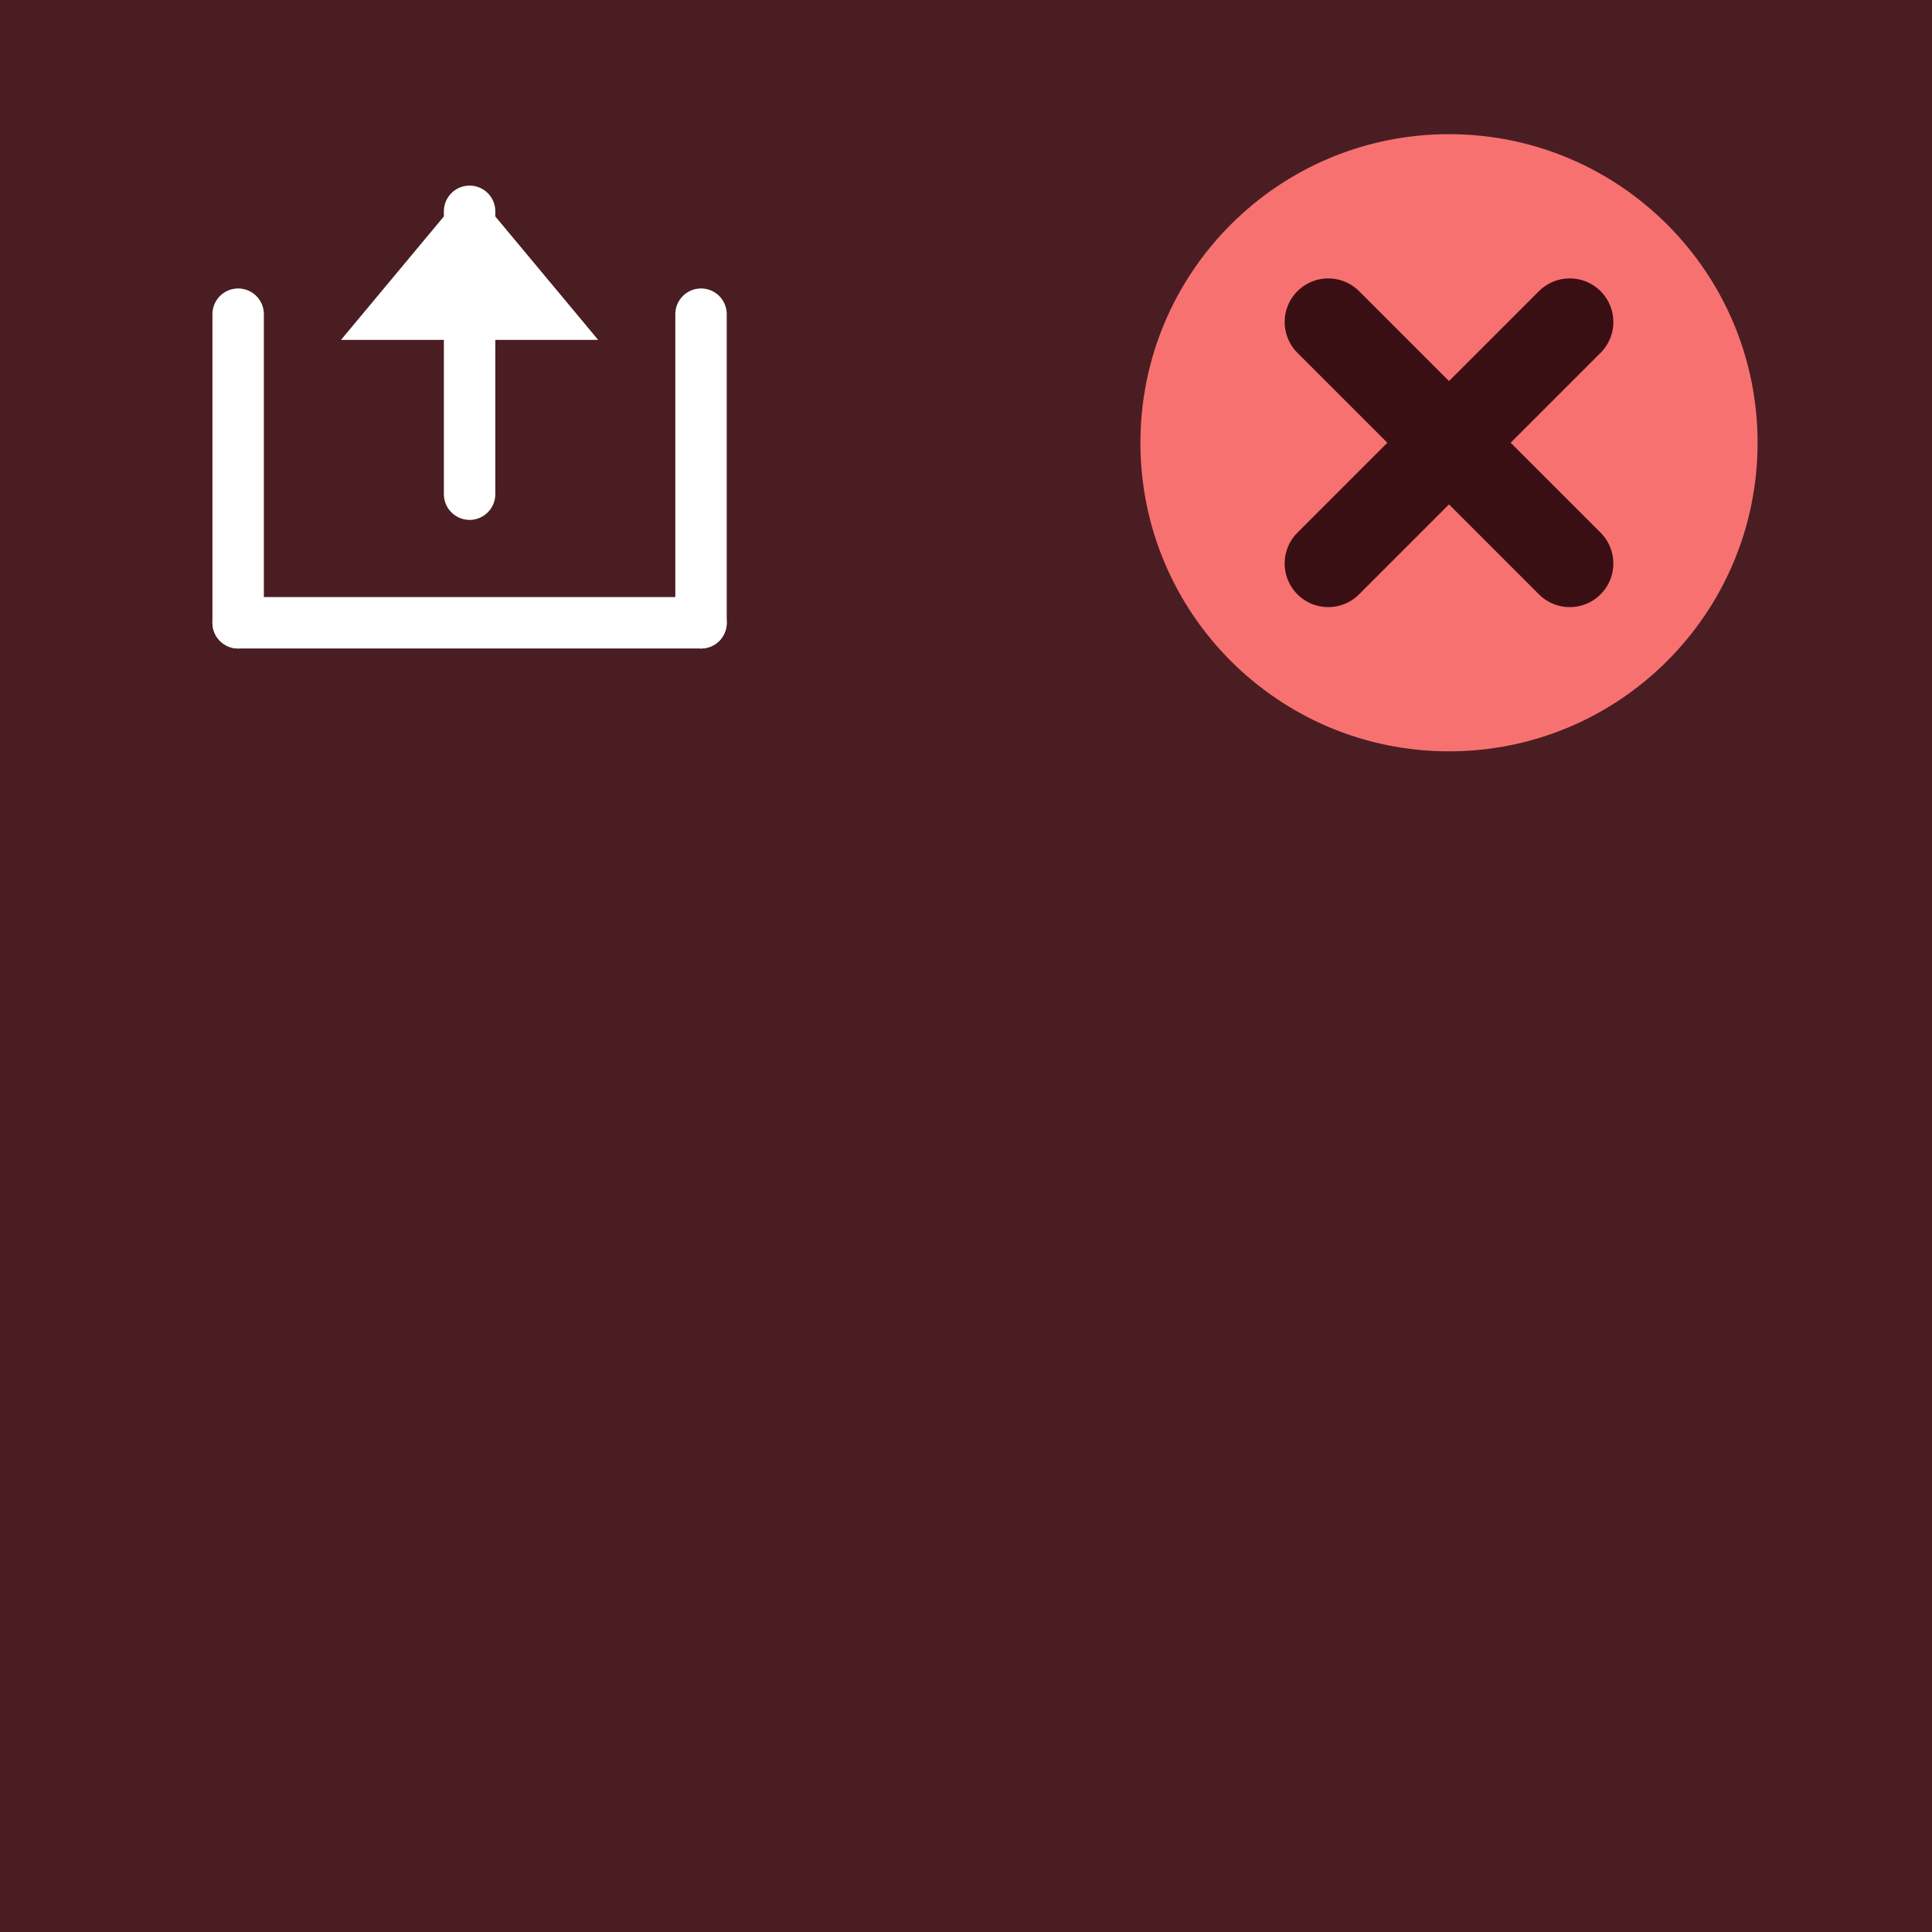
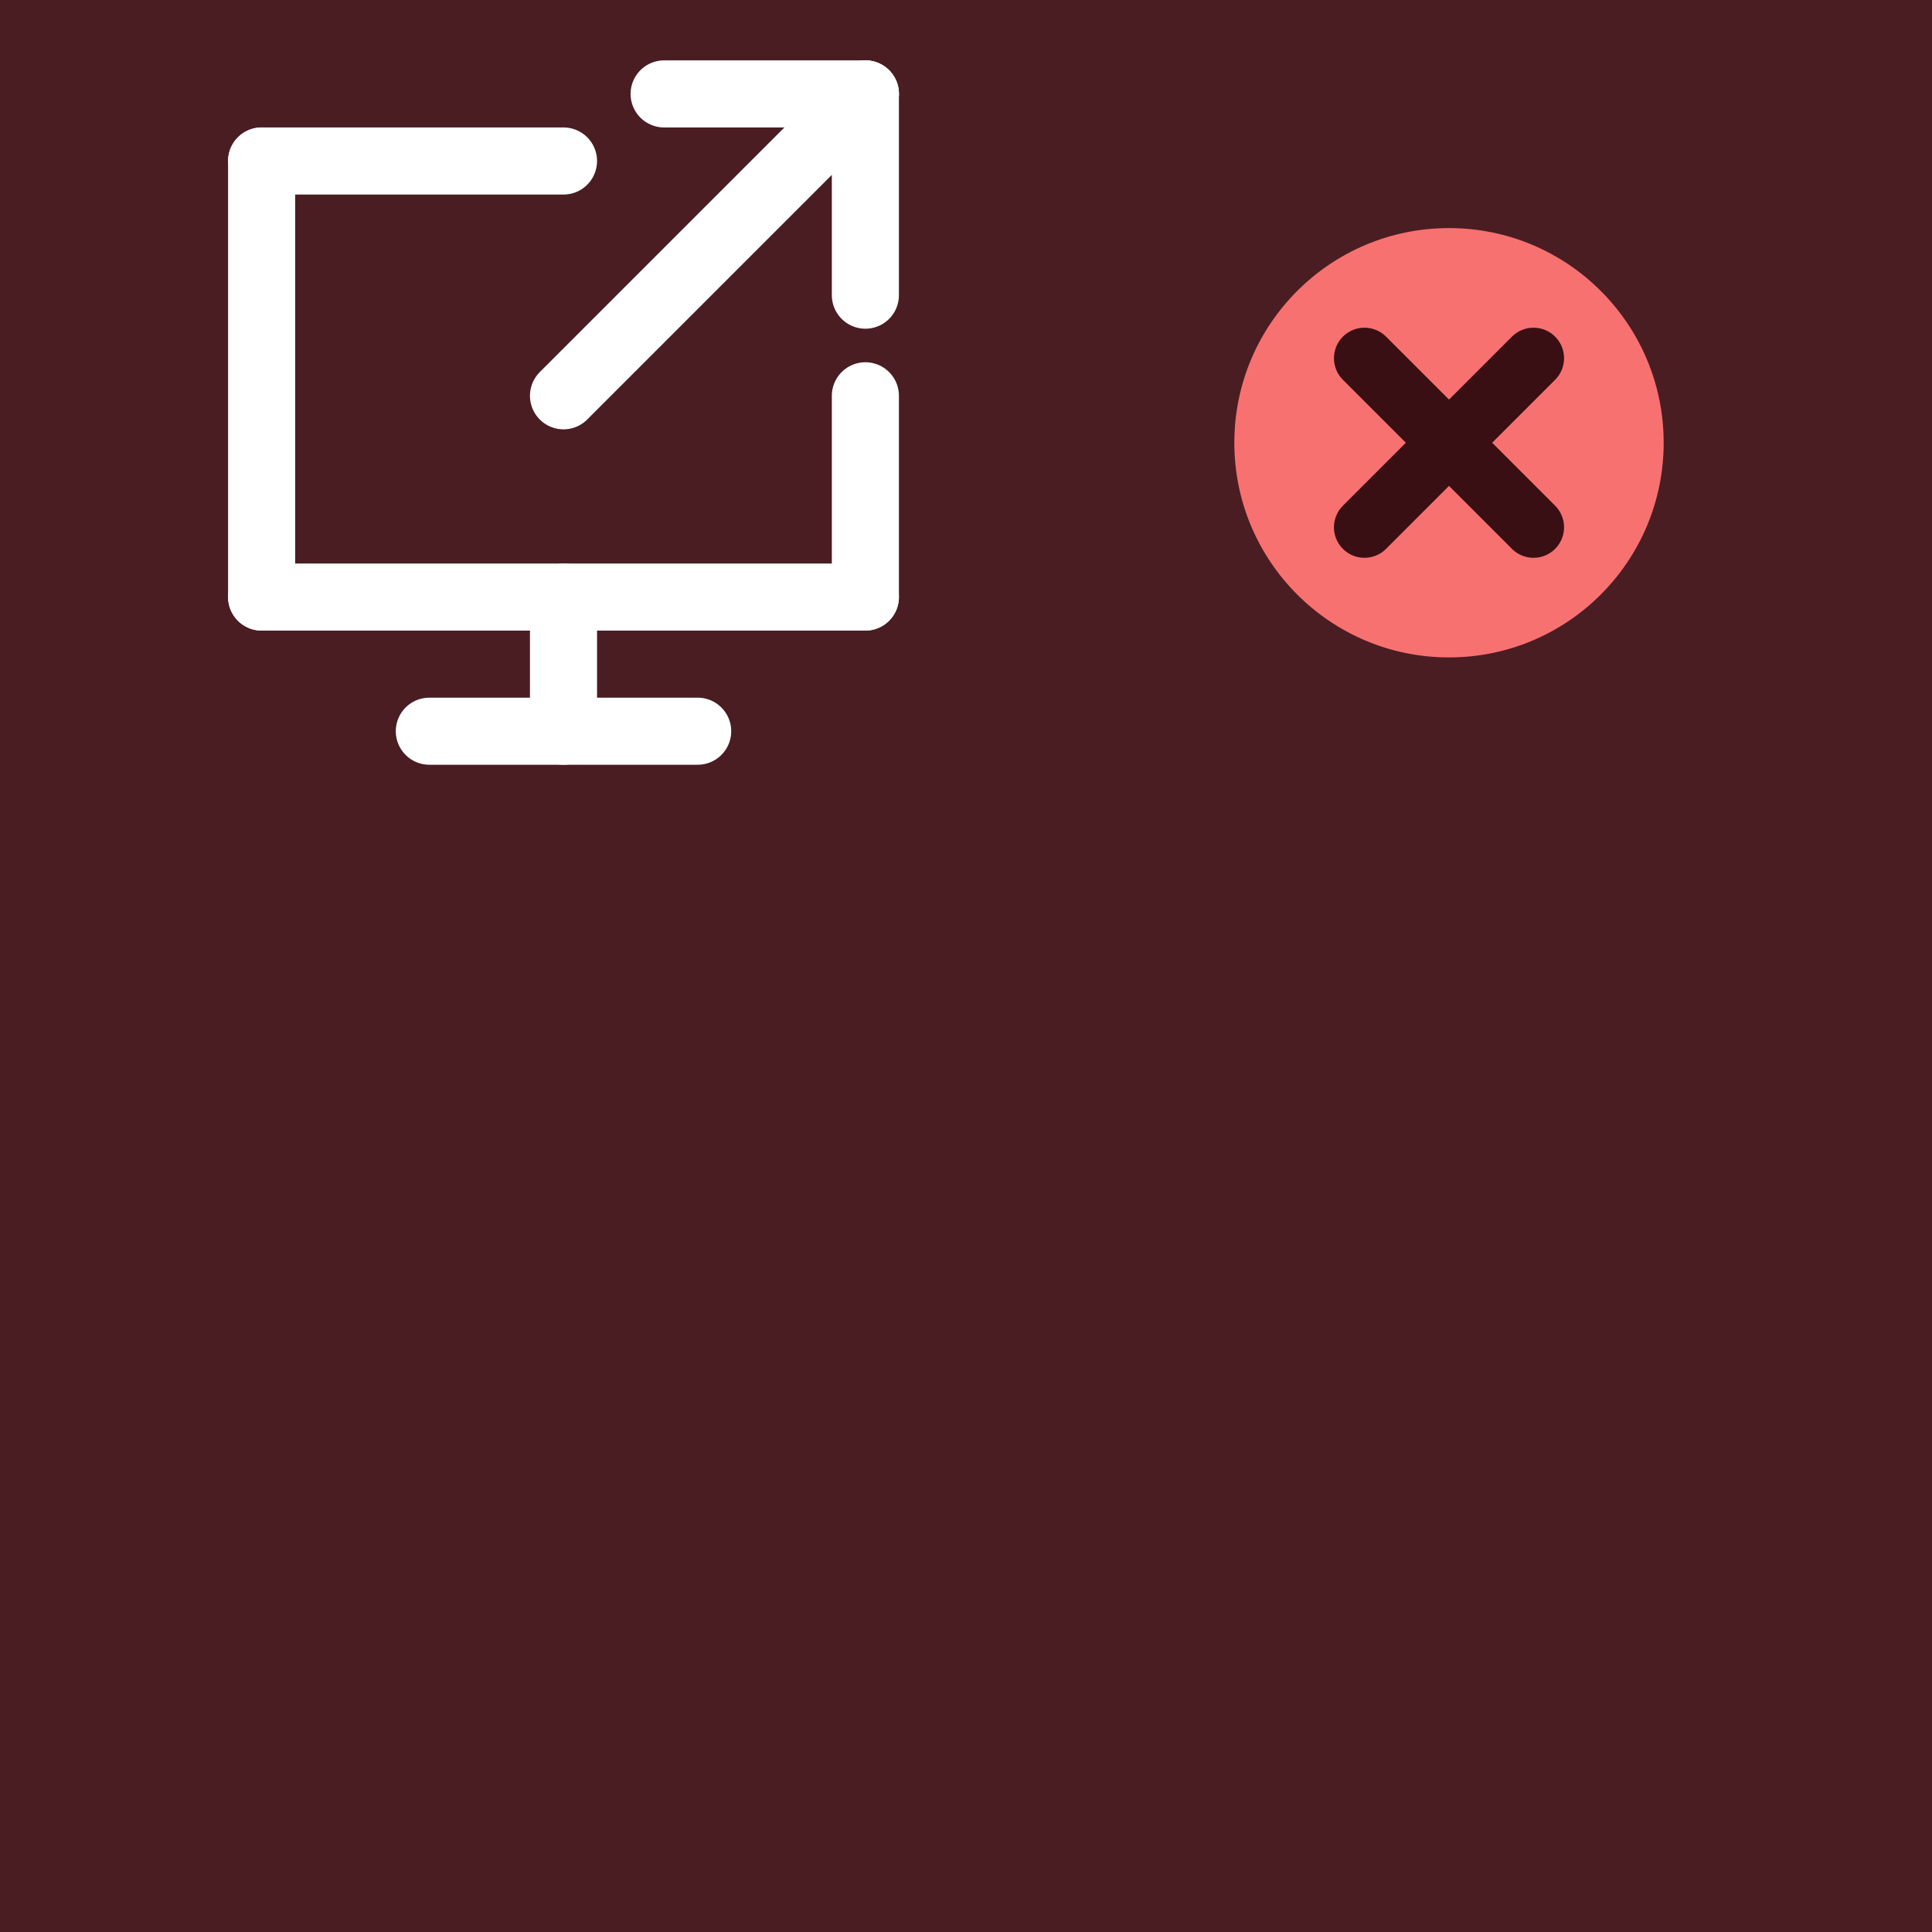
<svg xmlns="http://www.w3.org/2000/svg" viewBox="0 0 144 144">
  <rect x="0" y="0" width="144" height="144" fill="#4a1d23" />
-   <line x1="17.75" y1="23.417" x2="17.75" y2="46.417" stroke="#ffffff" stroke-width="3.833" stroke-linecap="round" />
-   <line x1="17.75" y1="46.417" x2="52.25" y2="46.417" stroke="#ffffff" stroke-width="3.833" stroke-linecap="round" />
-   <line x1="52.25" y1="46.417" x2="52.25" y2="23.417" stroke="#ffffff" stroke-width="3.833" stroke-linecap="round" />
-   <line x1="35" y1="36.833" x2="35" y2="15.75" stroke="#ffffff" stroke-width="3.833" stroke-linecap="round" />
-   <polygon points="25.417,25.333 35,13.833 44.583,25.333" fill="#ffffff" />
-   <circle cx="108" cy="33" r="23" fill="#f87171" />
-   <line x1="99" y1="24" x2="117" y2="42" stroke="#3a0f14" stroke-width="6.5" stroke-linecap="round" />
-   <line x1="117" y1="24" x2="99" y2="42" stroke="#3a0f14" stroke-width="6.5" stroke-linecap="round" />
+   <line x1="19.5" y1="12" x2="42" y2="12" stroke="#ffffff" stroke-width="5" stroke-linecap="round" />
+   <line x1="19.5" y1="12" x2="19.5" y2="44.5" stroke="#ffffff" stroke-width="5" stroke-linecap="round" />
+   <line x1="19.5" y1="44.5" x2="64.5" y2="44.5" stroke="#ffffff" stroke-width="5" stroke-linecap="round" />
+   <line x1="64.5" y1="29.5" x2="64.5" y2="44.5" stroke="#ffffff" stroke-width="5" stroke-linecap="round" />
+   <line x1="42" y1="44.5" x2="42" y2="54.5" stroke="#ffffff" stroke-width="5" stroke-linecap="round" />
+   <line x1="32" y1="54.5" x2="52" y2="54.5" stroke="#ffffff" stroke-width="5" stroke-linecap="round" />
+   <line x1="42" y1="29.5" x2="64.5" y2="7" stroke="#ffffff" stroke-width="5" stroke-linecap="round" />
+   <line x1="49.5" y1="7" x2="64.5" y2="7" stroke="#ffffff" stroke-width="5" stroke-linecap="round" />
+   <line x1="64.5" y1="7" x2="64.5" y2="22" stroke="#ffffff" stroke-width="5" stroke-linecap="round" />
+   <circle cx="108" cy="33" r="16" fill="#f87171" />
+   <line x1="101.7" y1="26.7" x2="114.3" y2="39.3" stroke="#3a0f14" stroke-width="4.55" stroke-linecap="round" />
+   <line x1="114.3" y1="26.7" x2="101.7" y2="39.3" stroke="#3a0f14" stroke-width="4.55" stroke-linecap="round" />
</svg>
